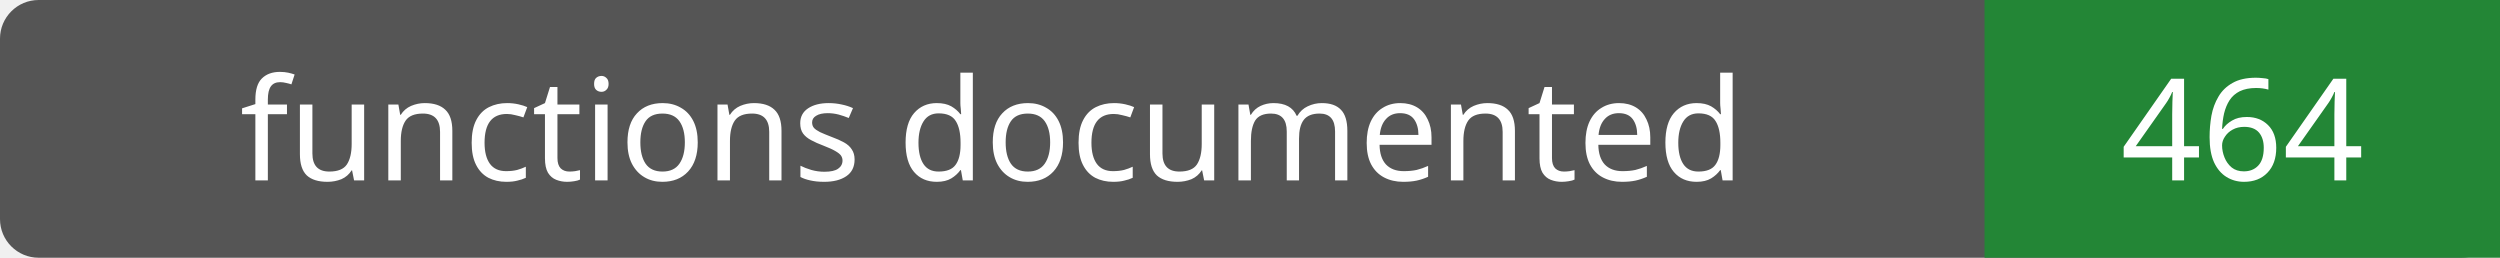
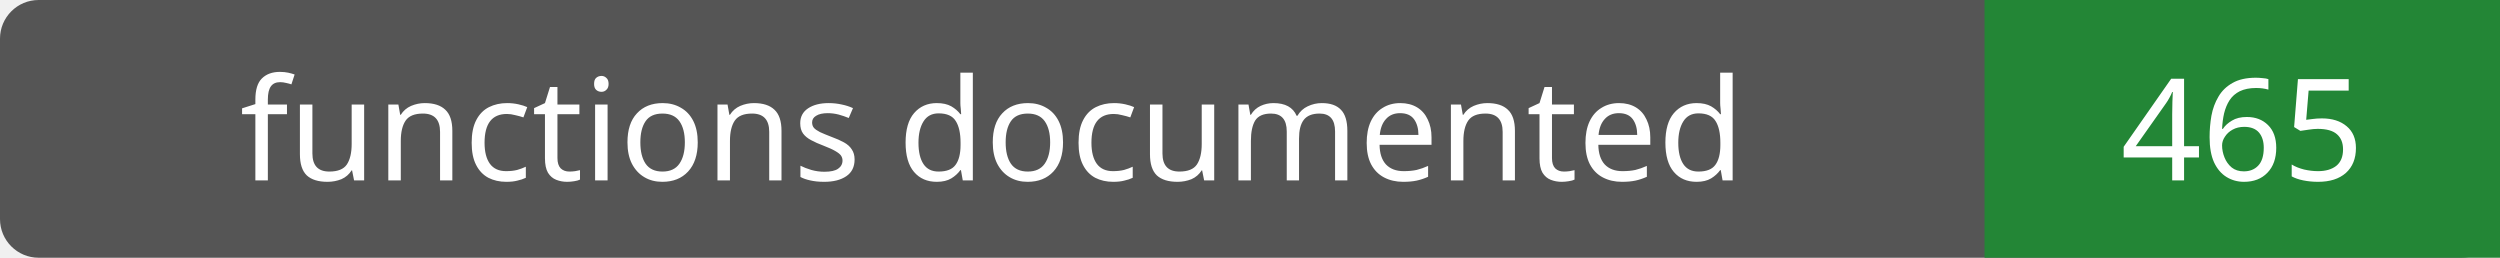
- <svg xmlns="http://www.w3.org/2000/svg" width="194" height="20" role="img" aria-label="functions documented: 464">
+ <svg xmlns="http://www.w3.org/2000/svg" width="194" height="20" role="img" aria-label="functions documented: 465">
  <rect width="194" height="20" rx="3" fill="#555" />
  <path fill="#238636" d="M154 0h40v20H154z" />
  <g fill="#fff" text-anchor="middle" font-family="Verdana,sans-serif" font-size="11">
    <text x="77.0" y="14">functions documented</text>
-     <text x="174.0" y="14">464</text>
+     <text x="174.0" y="14">465</text>
  </g>
</svg>
